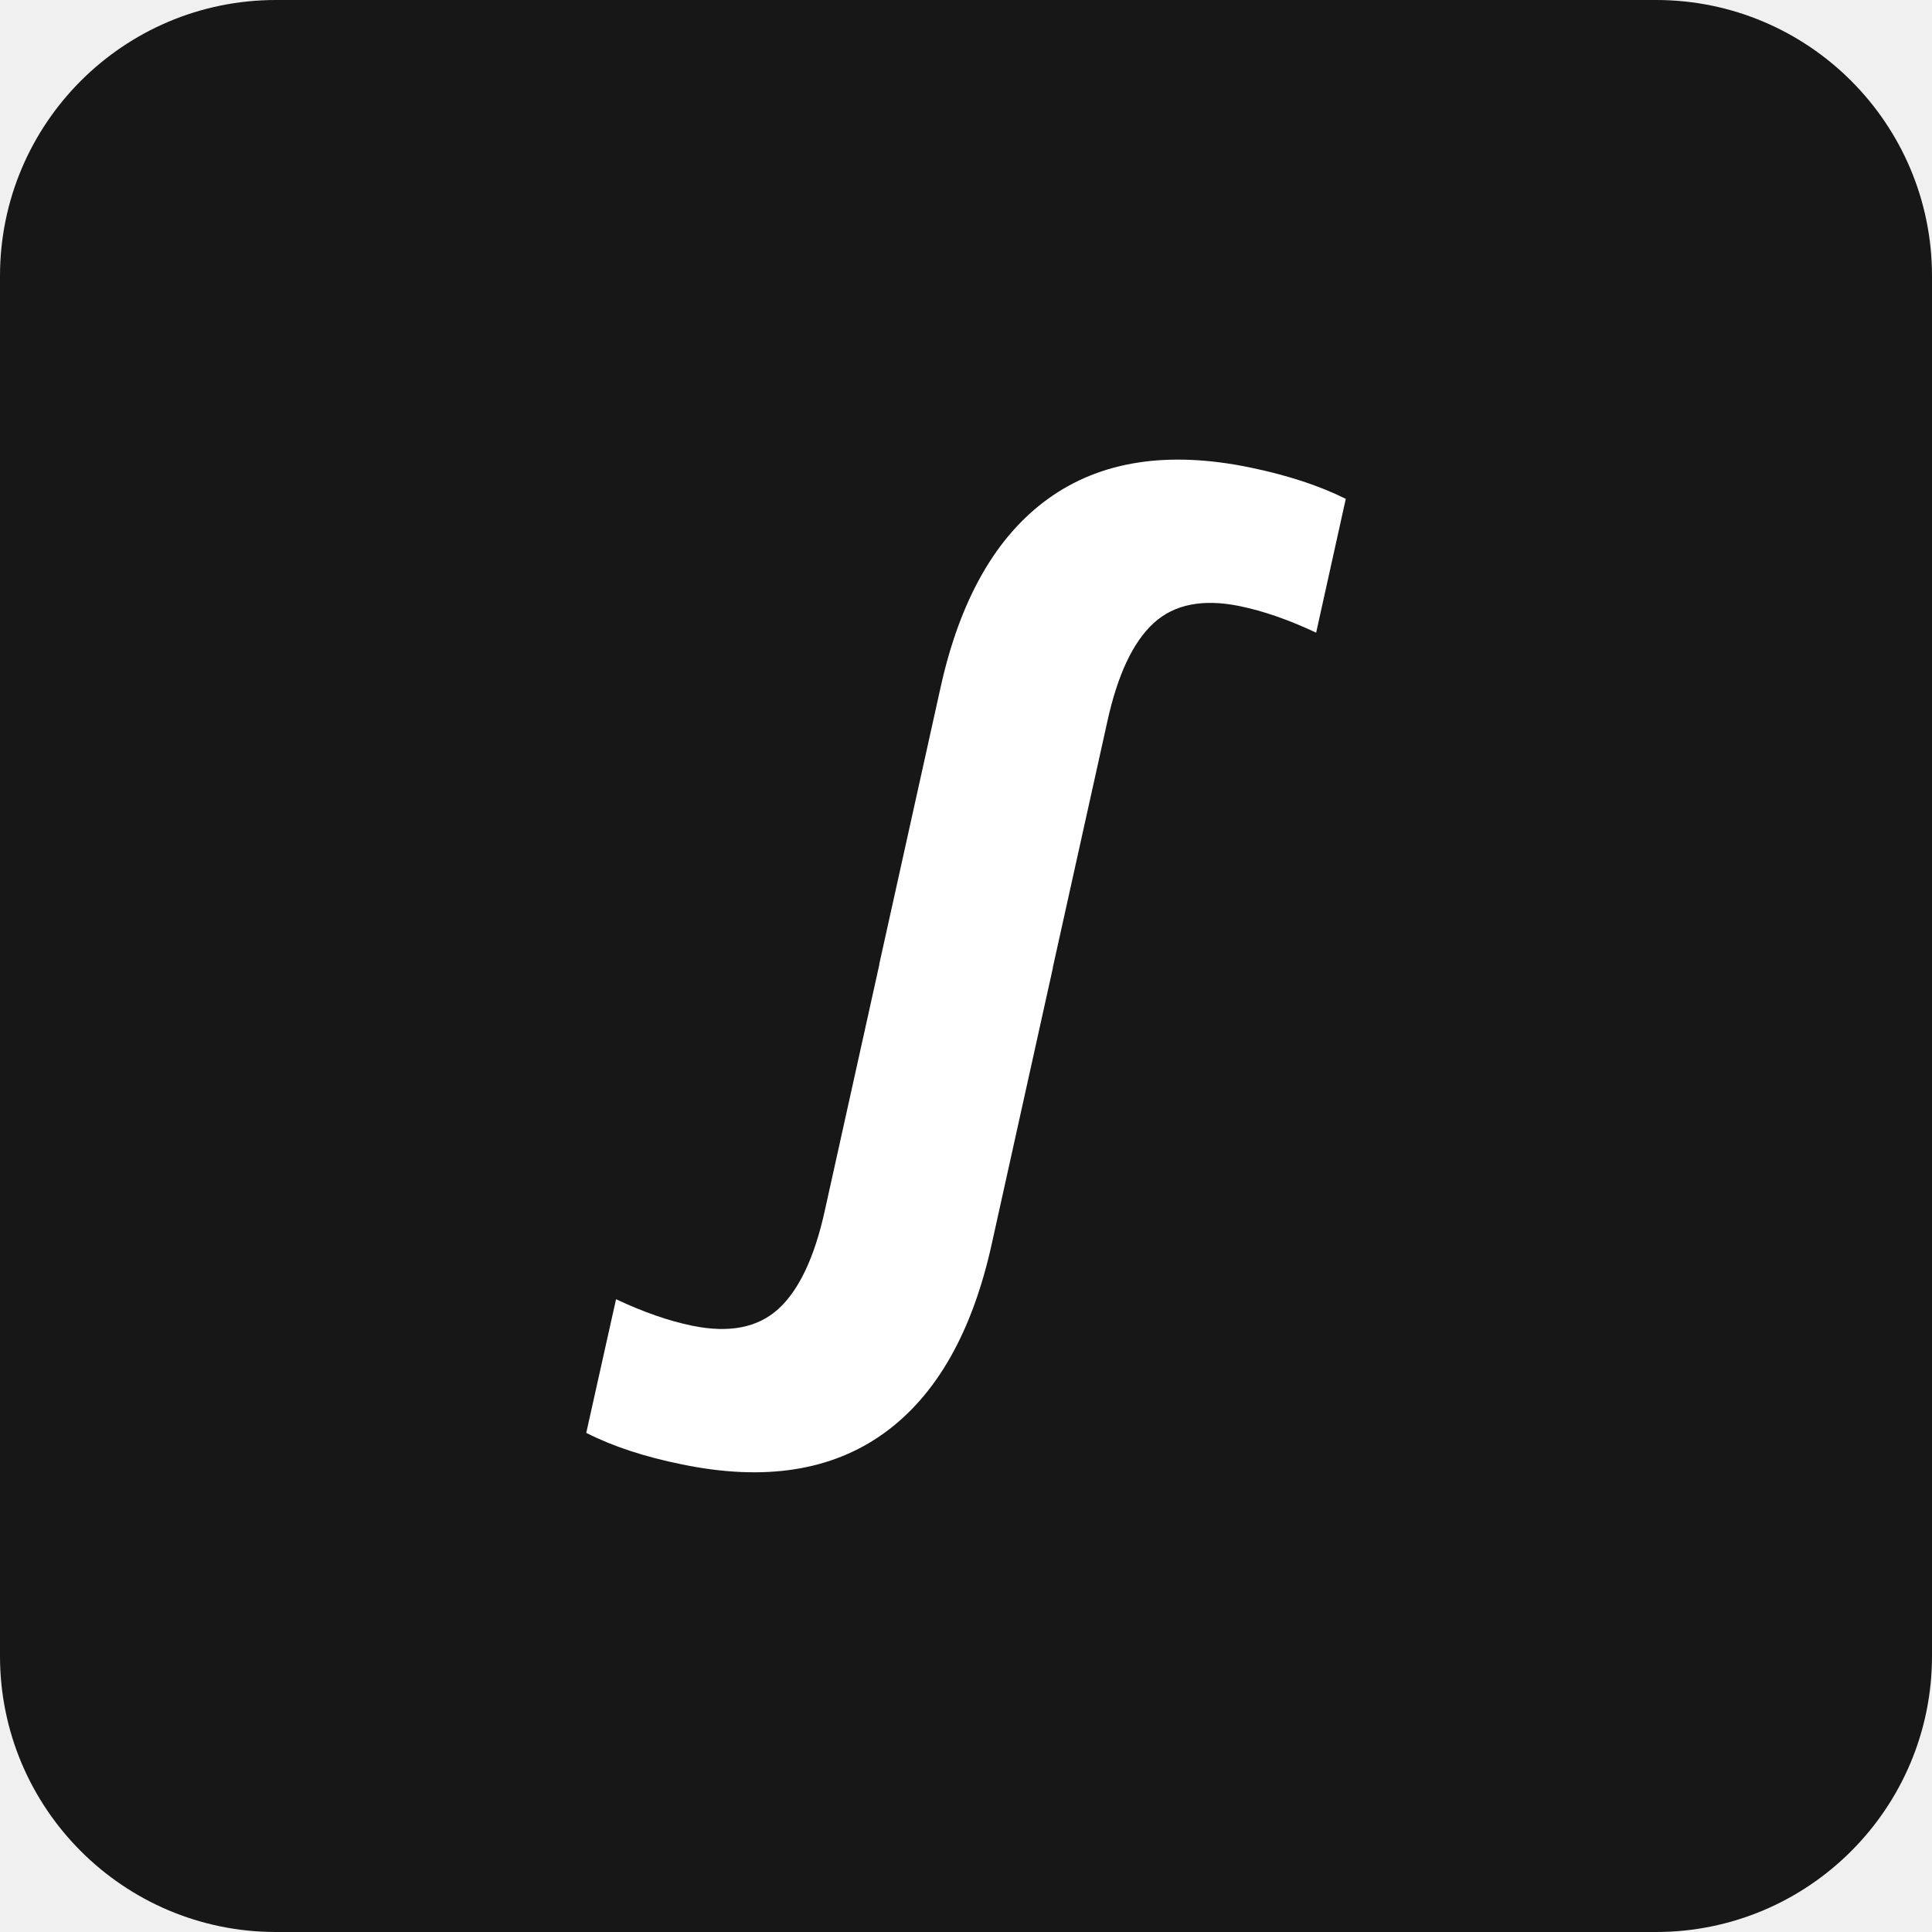
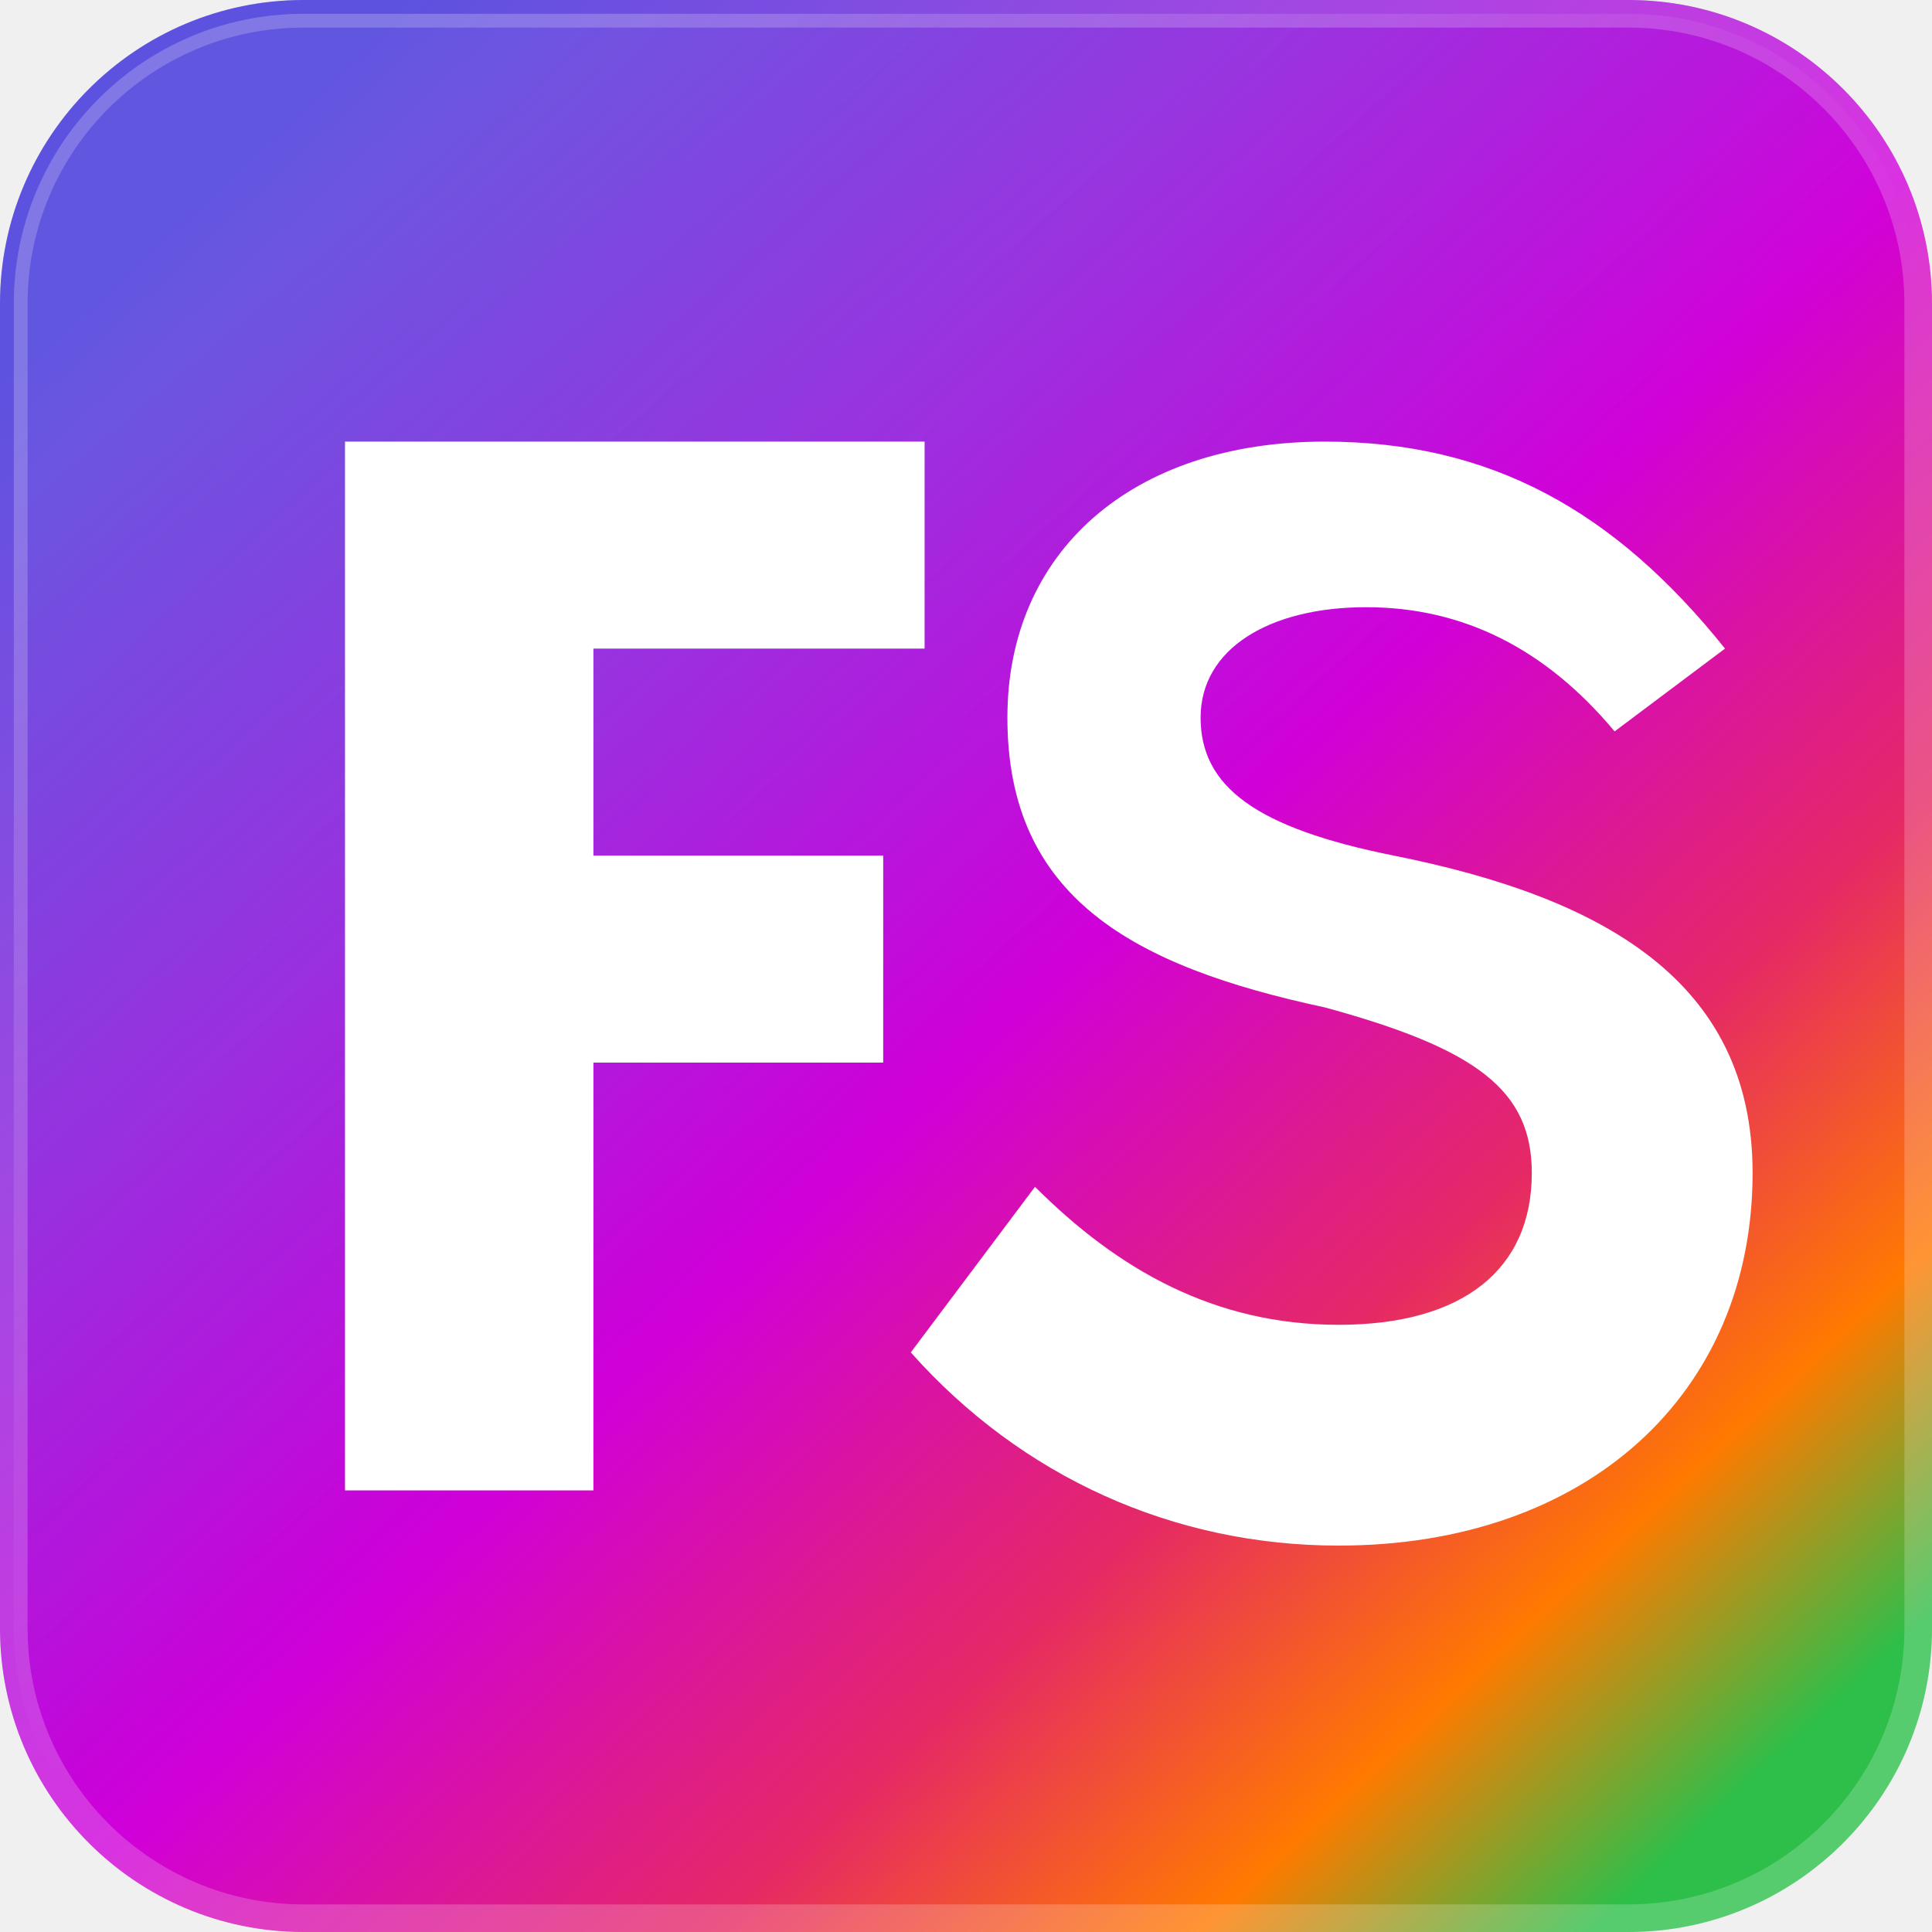
<svg xmlns="http://www.w3.org/2000/svg" width="140" height="140" viewBox="0 0 140 140" fill="none">
-   <rect width="140" height="140" rx="20" fill="#171717" />
-   <path d="M90.573 33.873C84.613 32.646 79.744 33.409 75.955 36.139C72.166 38.87 69.559 43.447 68.147 49.859L63.714 69.869H63.726L59.764 87.746C59.018 91.129 57.892 93.495 56.4 94.854C54.907 96.214 52.828 96.612 50.176 96.07C48.453 95.717 46.616 95.076 44.641 94.147L42.482 103.831C44.389 104.804 46.708 105.567 49.441 106.12C55.401 107.347 60.269 106.584 64.059 103.853C67.848 101.123 70.455 96.546 71.867 90.134L76.299 70.124H76.288L80.25 52.247C80.996 48.864 82.121 46.498 83.614 45.138C85.107 43.779 87.185 43.38 89.838 43.922C91.56 44.276 93.398 44.917 95.373 45.846L97.52 36.15C95.625 35.2 93.306 34.437 90.573 33.873Z" fill="white" />
+   <defs>
+     <linearGradient id="fullSpectrum" x1="16" y1="12" x2="126" y2="130" gradientUnits="userSpaceOnUse">
+       <stop offset="0" stop-color="#3427D7" />
+       <stop offset="0.28" stop-color="#8B19DB" />
+       <stop offset="0.52" stop-color="#D000D9" />
+       <stop offset="0.73" stop-color="#E52965" />
+       <stop offset="0.88" stop-color="#FF7A00" />
+       <stop offset="1" stop-color="#2DBF4A" />
+     </linearGradient>
+     <linearGradient id="highlight" x1="25" y1="16" x2="112" y2="119" gradientUnits="userSpaceOnUse">
+       <stop stop-color="white" stop-opacity="0.22" />
+       <stop offset="0.55" stop-color="white" stop-opacity="0" />
+     </linearGradient>
+   </defs>
+   <rect width="140" height="140" rx="22" fill="url(#fullSpectrum)" />
+   <rect x="1" y="1" width="138" height="138" rx="21" fill="url(#highlight)" />
+   <rect x="1" y="1" width="138" height="138" rx="21" stroke="white" stroke-opacity="0.2" stroke-width="2" />
+   <path d="M25 32H67V47H43V62H64V77H43V108H25V32Z" fill="white" />
+   <path d="M111 47C103 37 94 32 82 32C68 32 59 40 59 52C59 65 68 70 82 73C93 76 97 79 97 85C97 92 92 96 83 96C74 96 67 92 61 86L52 98C60 107 71 112 83 112C101 112 113 101 113 85C113 71 102 65 87 62C77 60 73 57 73 52C73 47 78 44 85 44C92 44 98 47 103 53L111 47Z" fill="white" transform="translate(14 0)" />
</svg>
